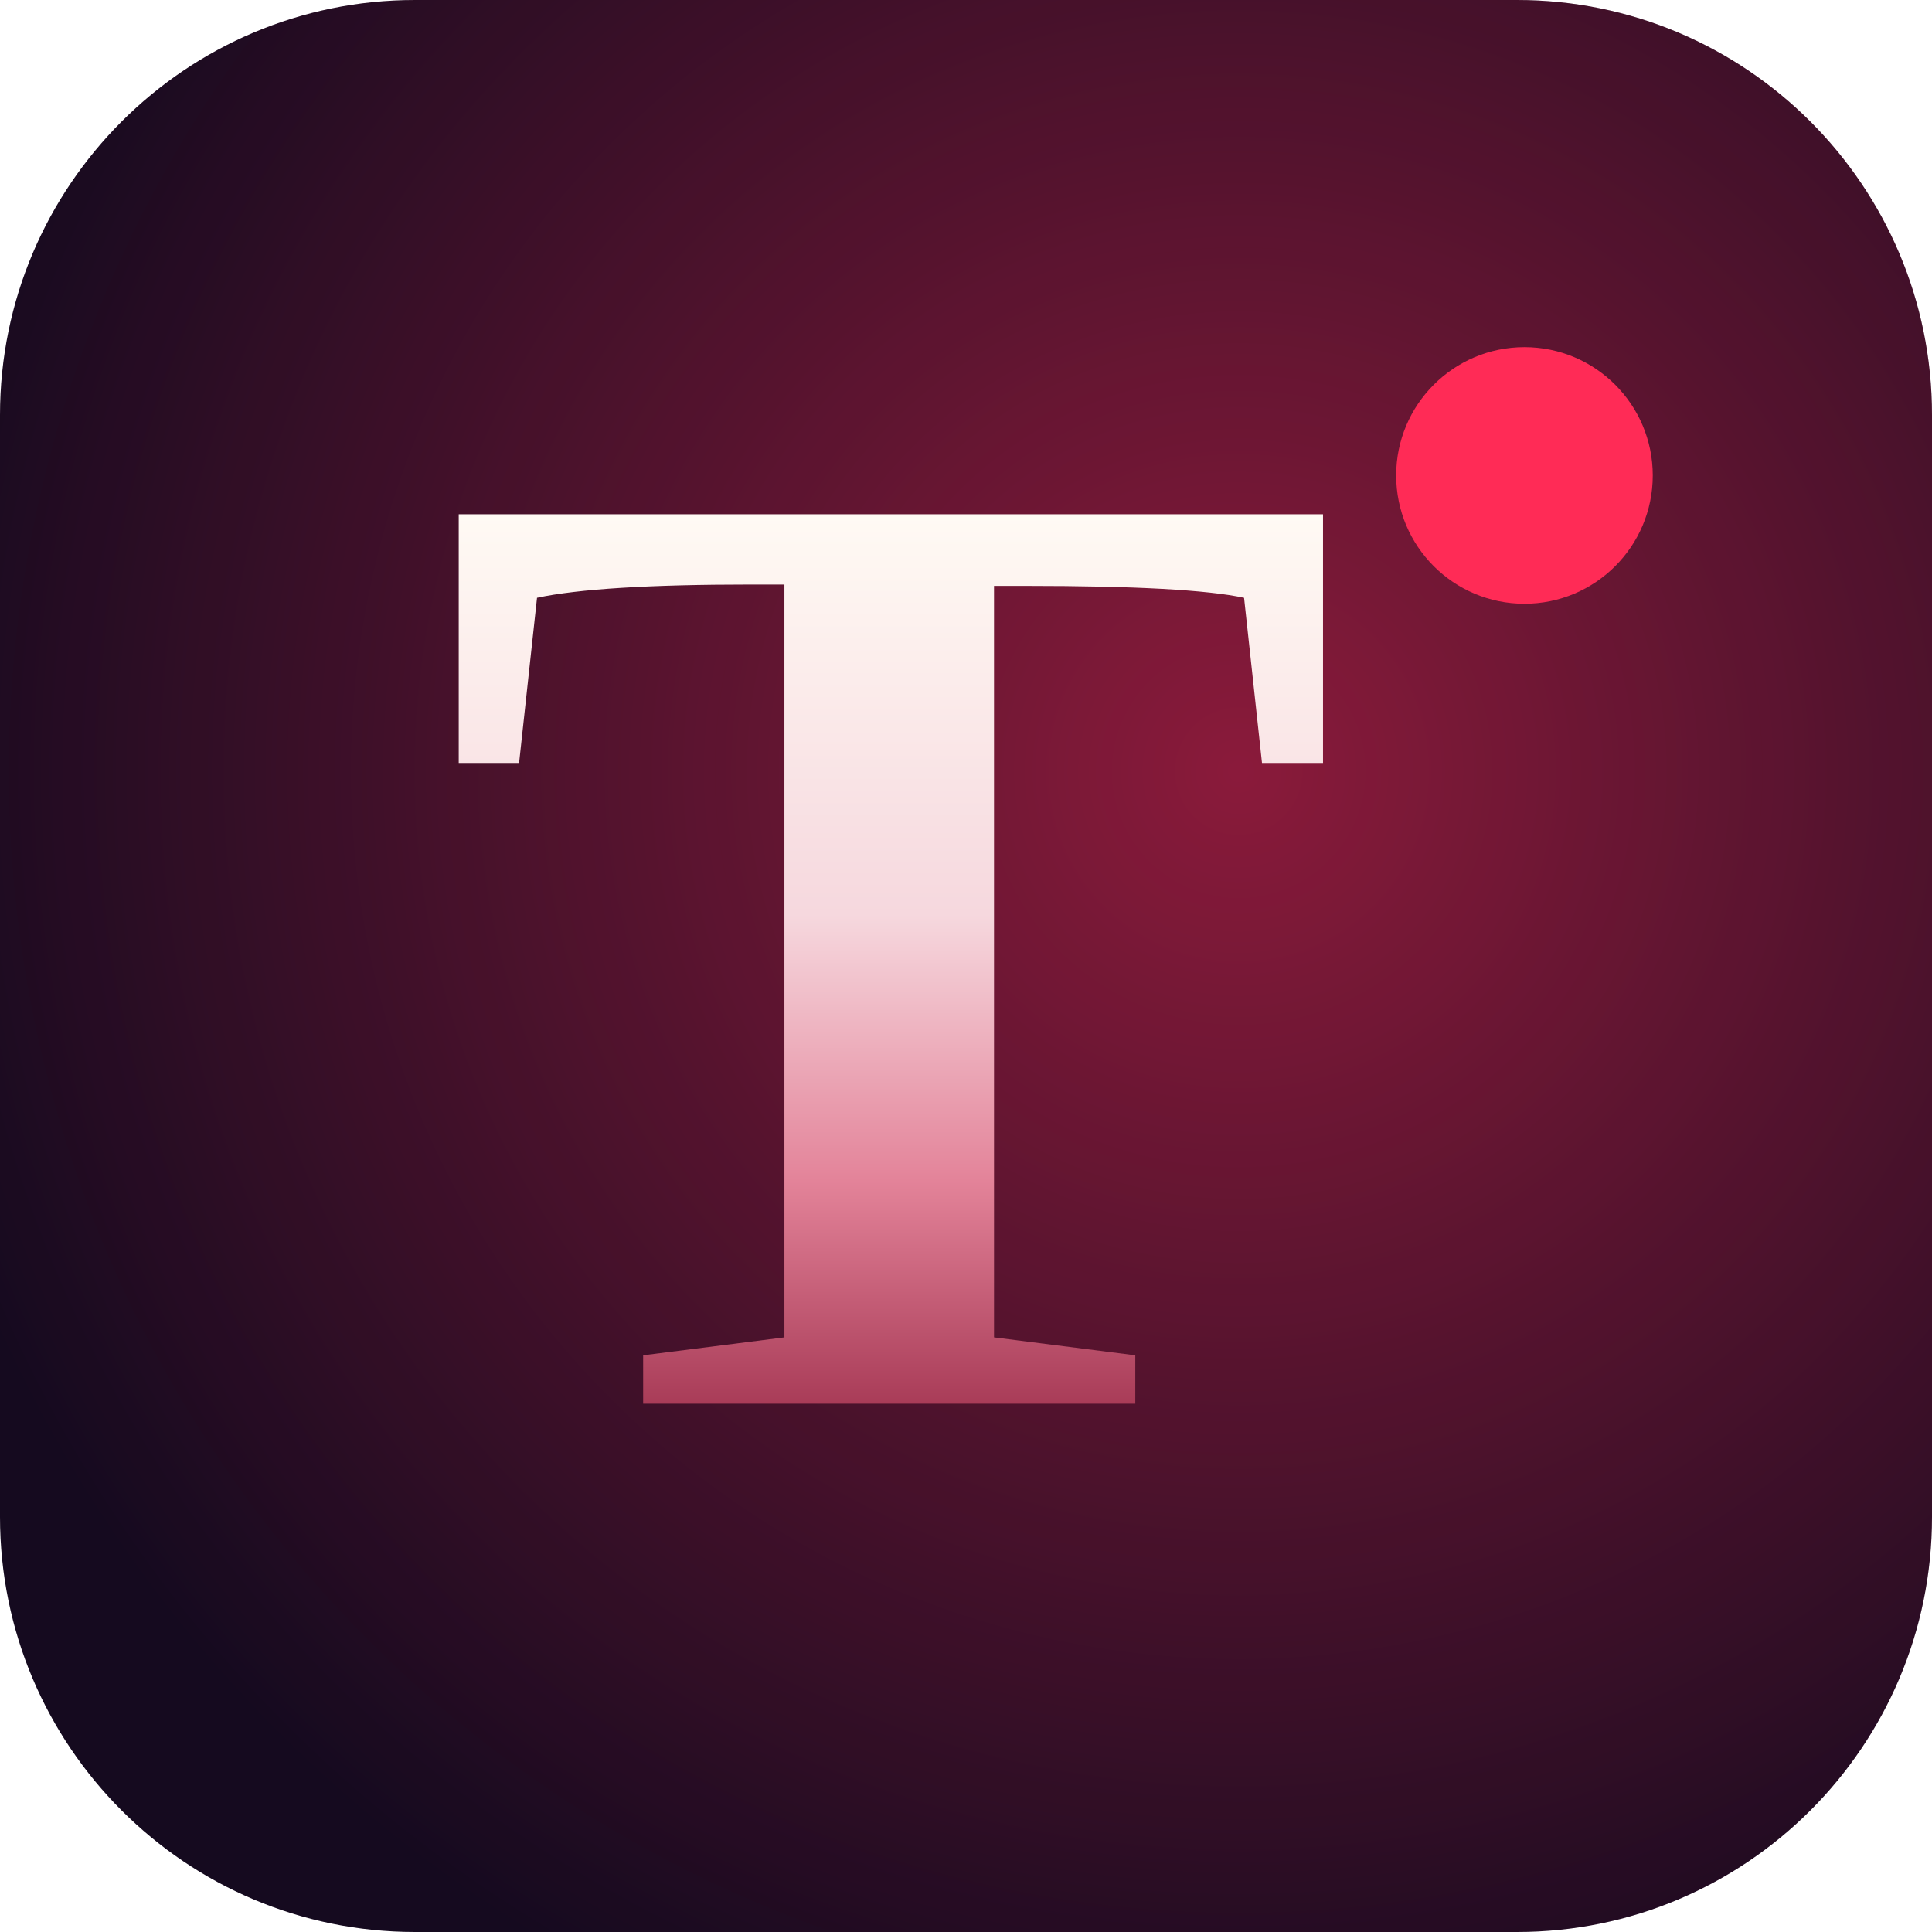
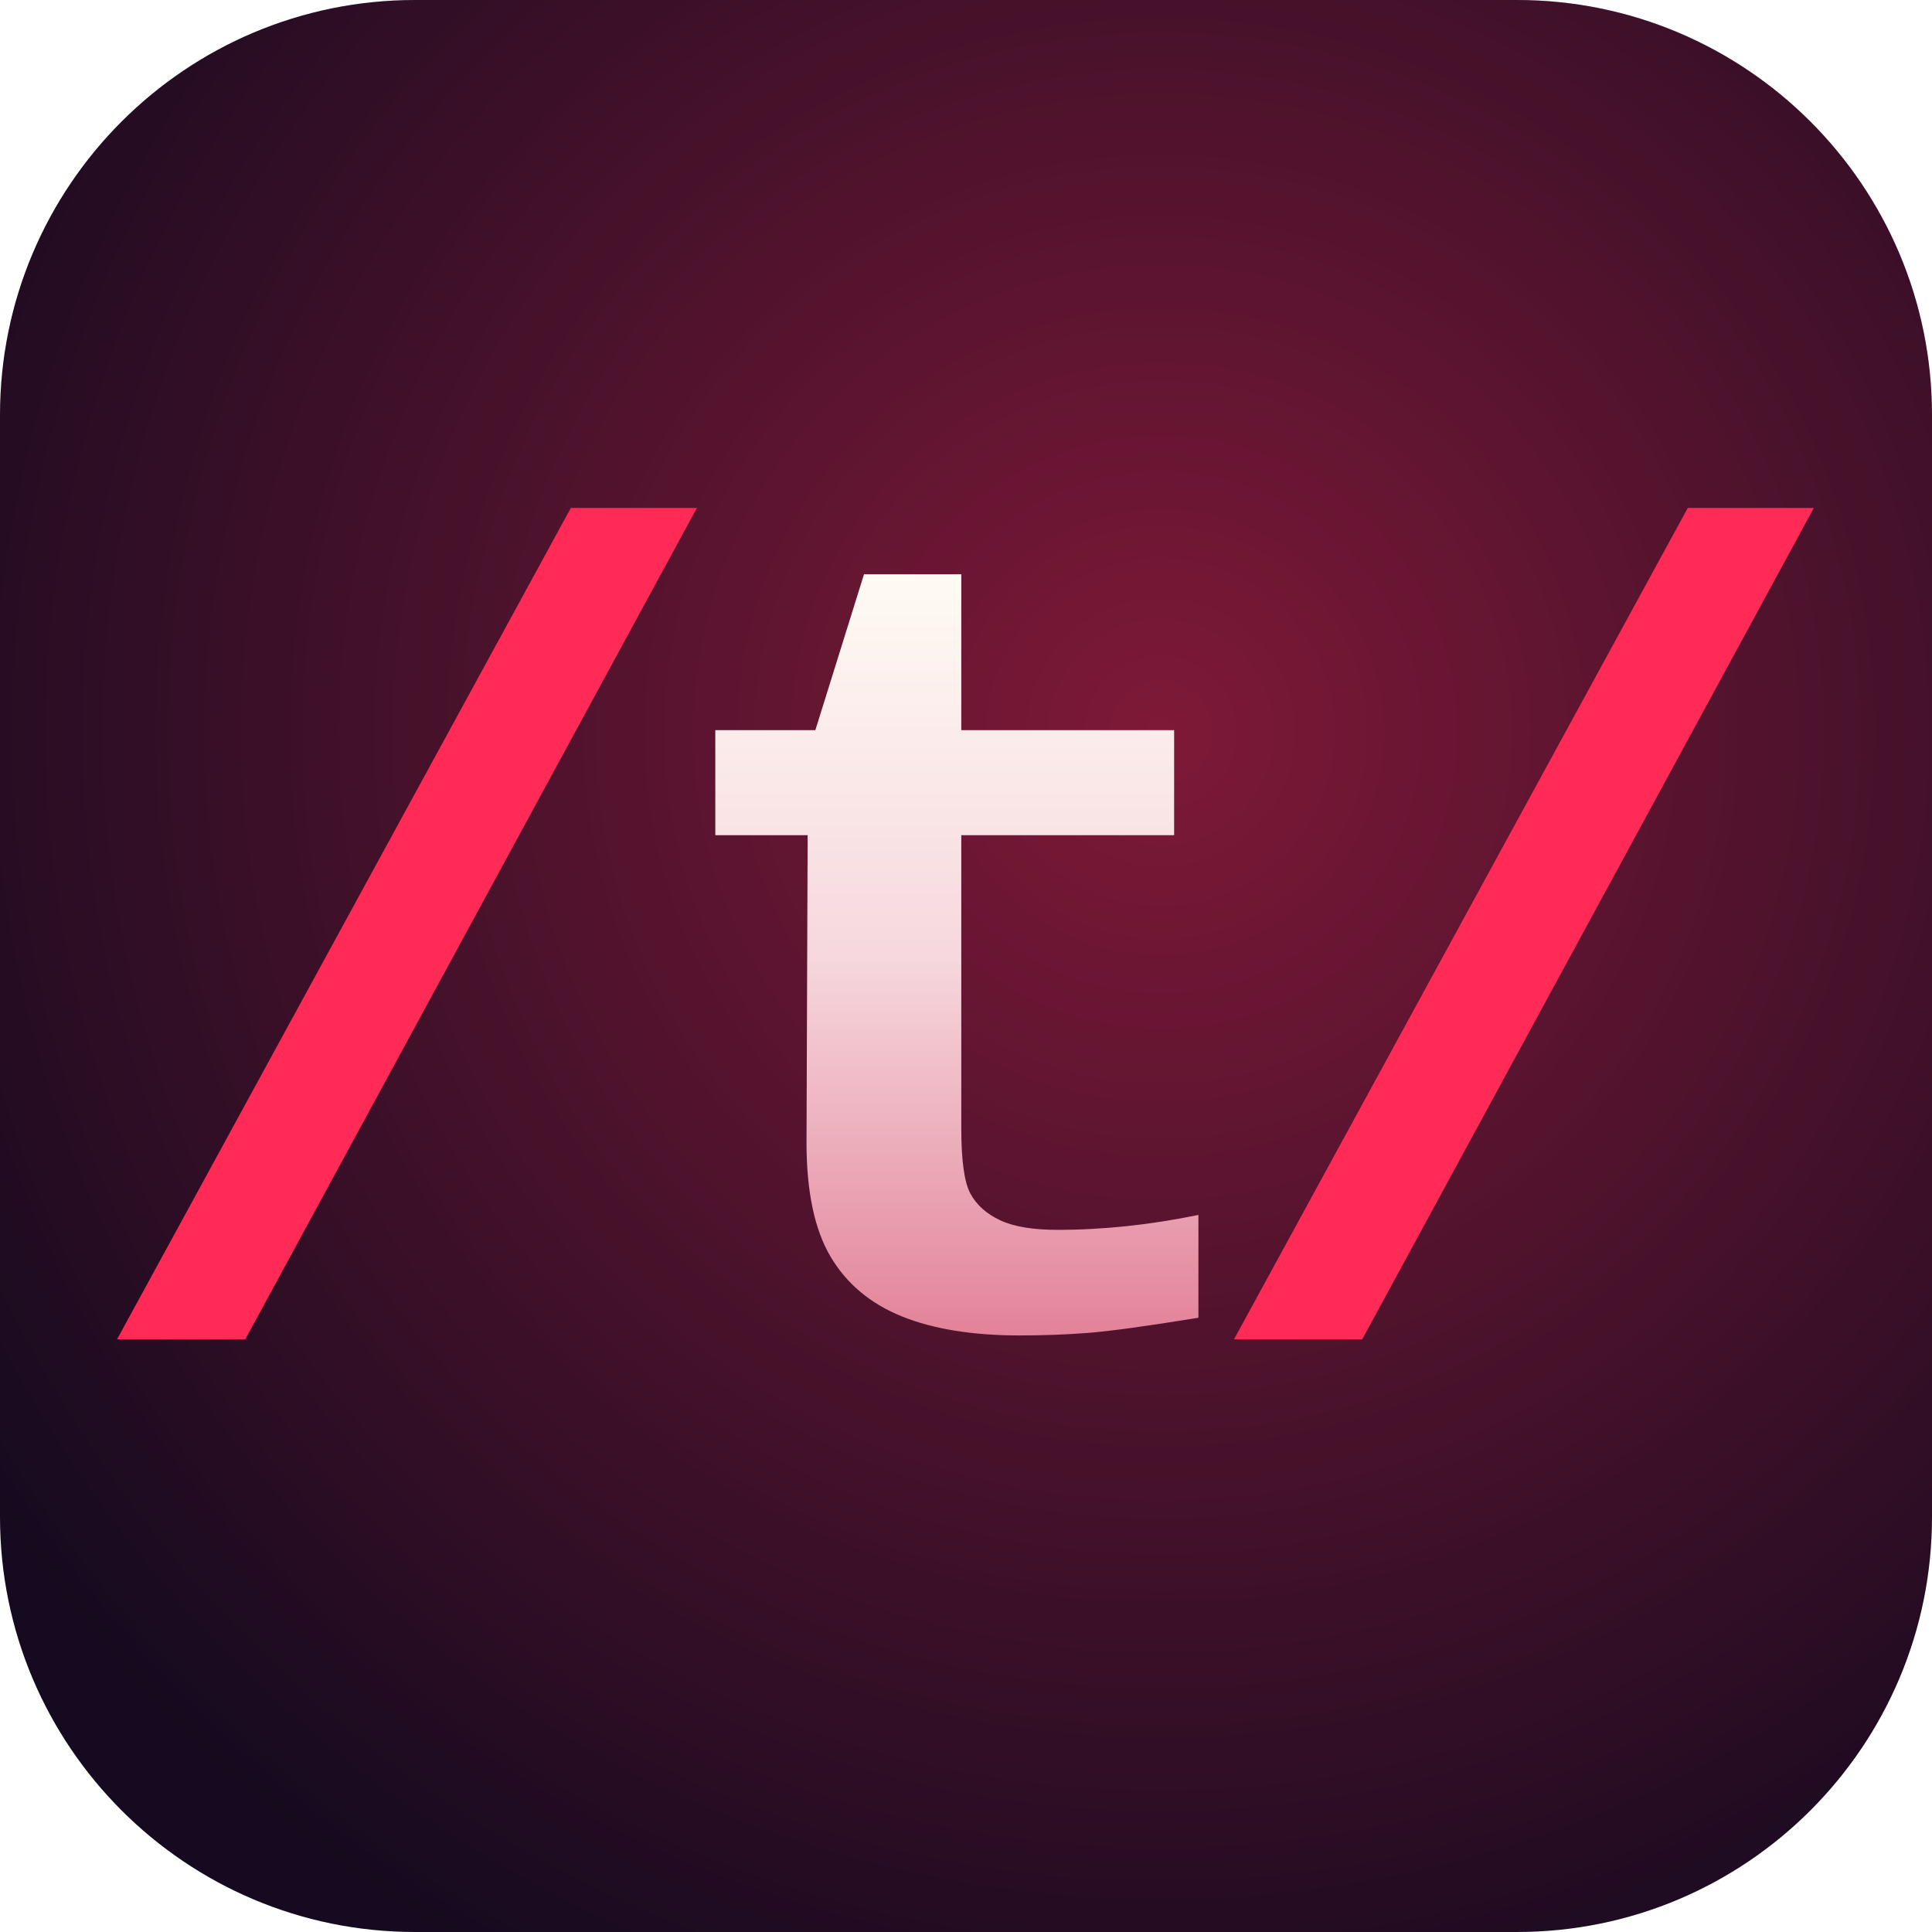
<svg xmlns="http://www.w3.org/2000/svg" viewBox="0 0 512 512">
  <defs>
-     <radialGradient id="g" cx="64%" cy="40%" r="70%">
-       <stop offset="0%" stop-color="#ff2b56" stop-opacity="0.5" />
+     <radialGradient id="g" cx="60%" cy="38%" r="72%">
+       <stop offset="0%" stop-color="#ff2b56" stop-opacity="0.45" />
      <stop offset="100%" stop-color="#ff2b56" stop-opacity="0" />
    </radialGradient>
    <linearGradient id="ink" x1="0" y1="0" x2="0" y2="1">
      <stop offset="0%" stop-color="#fffaf4" />
-       <stop offset="0.45" stop-color="#f6d8de" />
-       <stop offset="0.75" stop-color="#e38399" />
-       <stop offset="1" stop-color="#a93c58" />
+       <stop offset="0.5" stop-color="#f6d8de" />
+       <stop offset="1" stop-color="#e38399" />
    </linearGradient>
  </defs>
  <rect width="512" height="512" rx="110" fill="#150a1f" />
  <rect width="512" height="512" rx="110" fill="url(#g)" />
-   <text x="236" y="372" text-anchor="middle" font-family="Georgia, 'Times New Roman', serif" font-weight="700" font-size="360" fill="url(#ink)">T</text>
-   <circle cx="404" cy="126" r="34" fill="#ff2b56" />
+   <text x="108" y="352" text-anchor="middle" font-family="Menlo, Consolas, 'Courier New', monospace" font-weight="700" font-size="300" fill="#ff2b56">/</text>
+   <text x="256" y="352" text-anchor="middle" font-family="Menlo, Consolas, 'Courier New', monospace" font-weight="700" font-size="300" fill="url(#ink)">t</text>
+   <text x="404" y="352" text-anchor="middle" font-family="Menlo, Consolas, 'Courier New', monospace" font-weight="700" font-size="300" fill="#ff2b56">/</text>
</svg>
